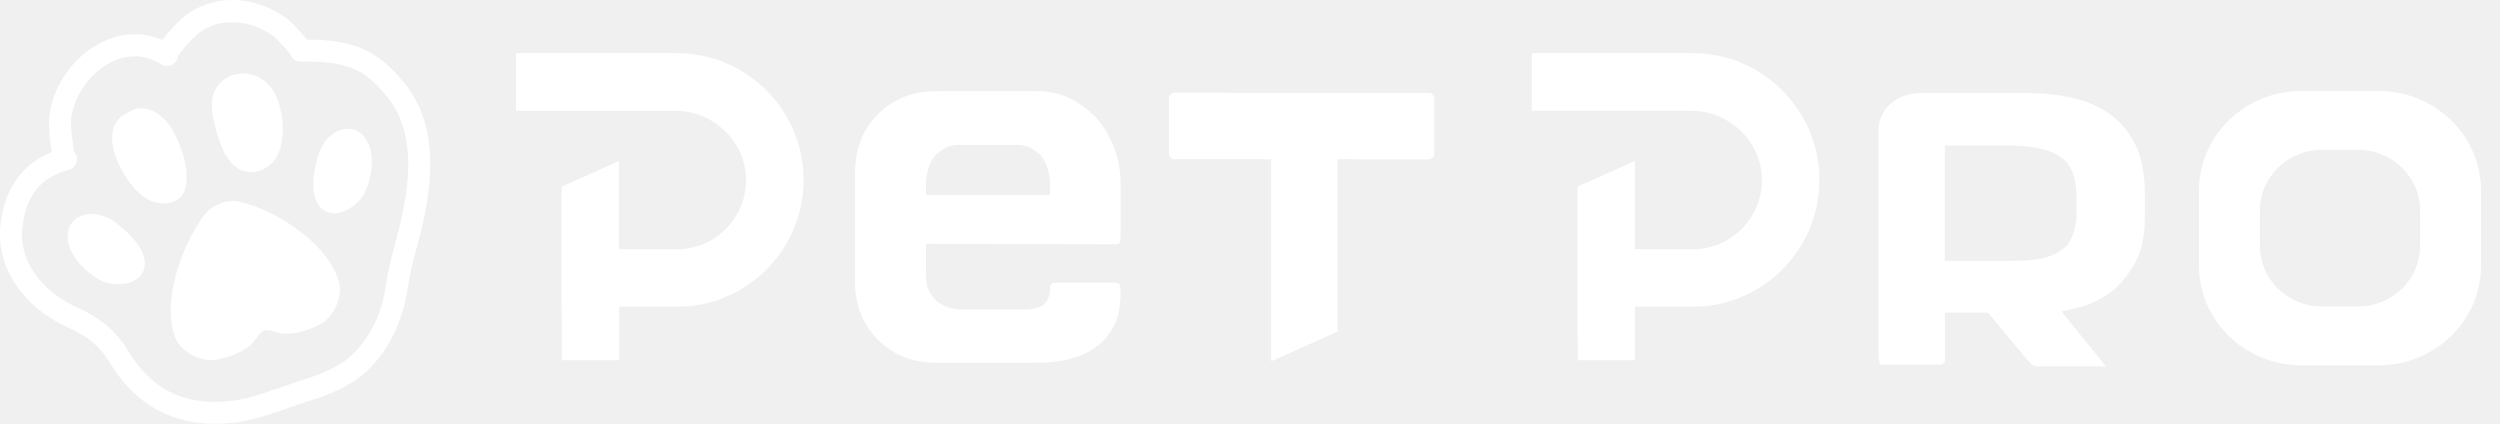
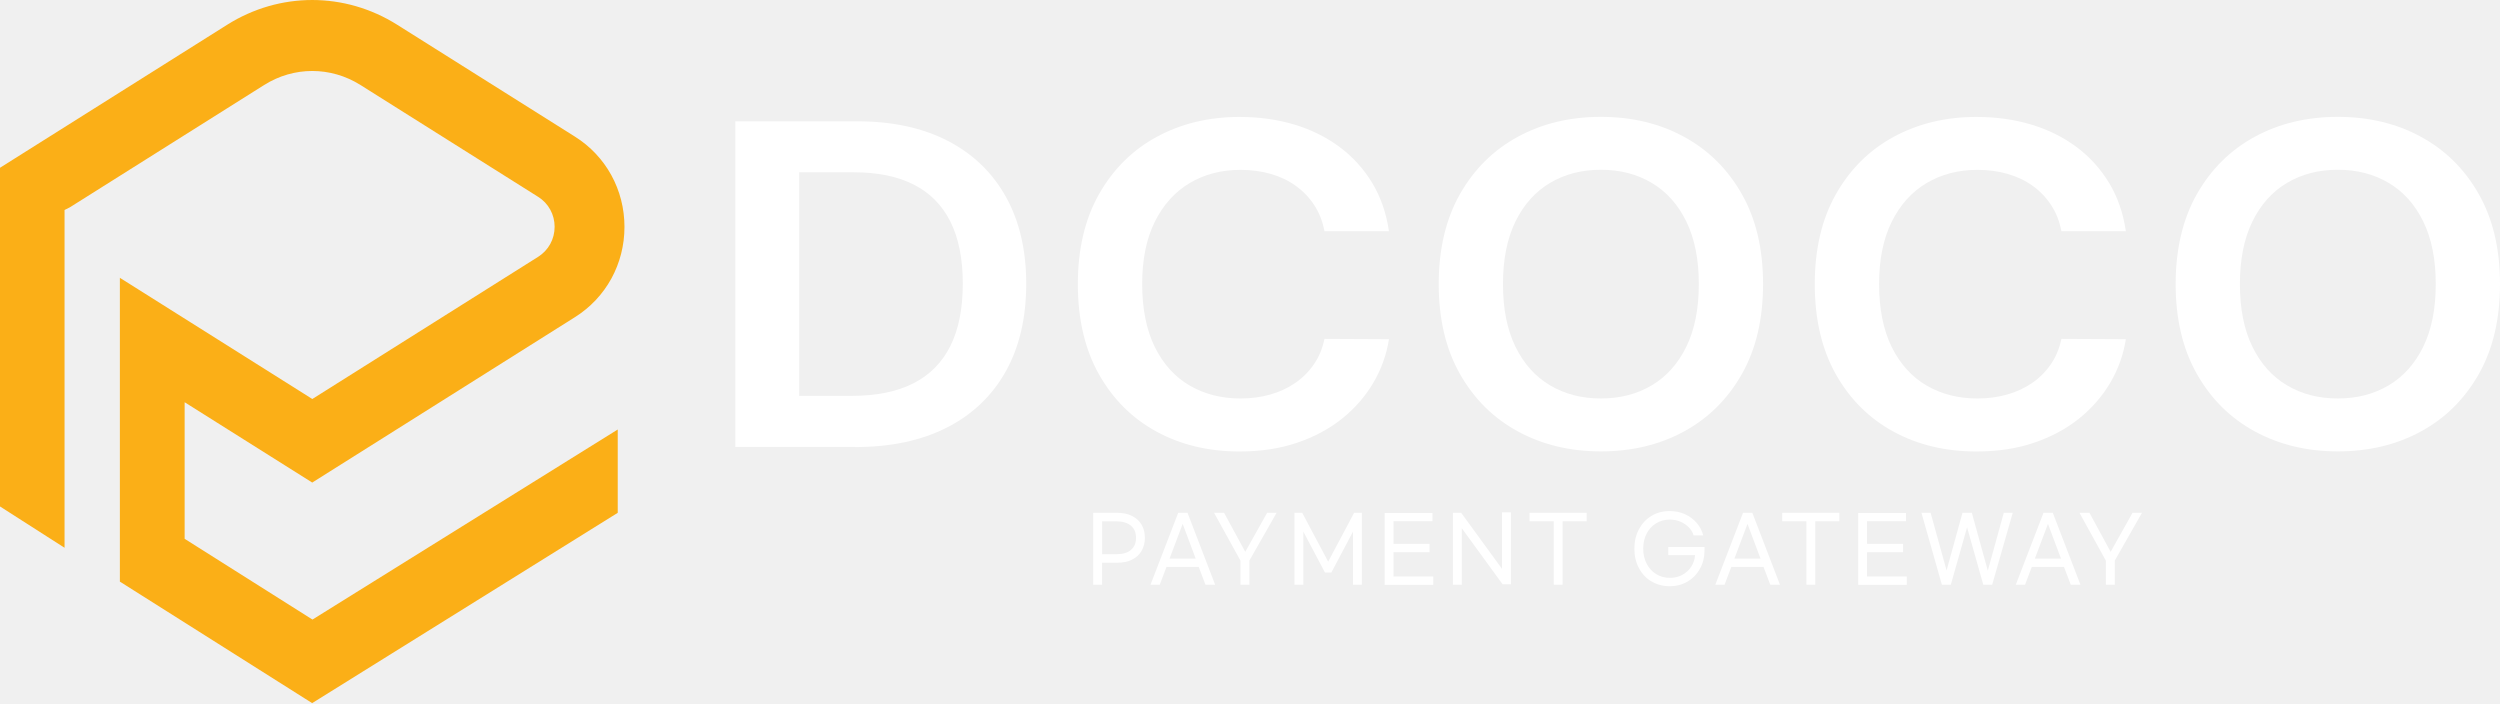
- <svg xmlns="http://www.w3.org/2000/svg" width="118" height="20" viewBox="0 0 118 20" fill="none">
-   <path d="M59.995 7.513H55.446C55.295 7.513 55.174 7.395 55.174 7.245V4.646C55.174 4.496 55.295 4.375 55.446 4.375H57.719L58.155 4.382H67.426C67.576 4.382 67.698 4.503 67.698 4.653V7.252C67.698 7.402 67.576 7.523 67.426 7.523H64.867L63.13 7.509V15.651L59.999 17.052V7.513H59.995Z" fill="white" />
-   <path d="M44.224 17.123C43.084 17.123 42.169 16.766 41.429 16.026C41.079 15.675 40.811 15.264 40.629 14.807C40.447 14.342 40.353 13.813 40.353 13.234V8.213C40.353 7.63 40.447 7.098 40.629 6.626C40.811 6.161 41.079 5.747 41.429 5.4C42.166 4.664 43.081 4.303 44.224 4.303H48.999C49.539 4.303 50.05 4.421 50.518 4.653C50.997 4.892 51.423 5.214 51.78 5.607C52.13 6.007 52.409 6.483 52.602 7.012C52.795 7.548 52.892 8.113 52.892 8.699V11.272C52.892 11.383 52.859 11.429 52.827 11.465C52.791 11.497 52.749 11.53 52.656 11.53L43.706 11.508V13.027C43.706 13.338 43.77 13.606 43.899 13.82C44.021 14.028 44.174 14.192 44.349 14.31C44.51 14.417 44.682 14.496 44.857 14.543C45.029 14.585 45.168 14.607 45.286 14.607H48.306C48.531 14.607 48.756 14.578 48.971 14.521C49.15 14.475 49.56 14.289 49.56 13.62V13.581C49.56 13.495 49.586 13.449 49.625 13.409C49.671 13.363 49.721 13.345 49.796 13.345H52.652C52.727 13.345 52.777 13.363 52.824 13.413C52.87 13.463 52.888 13.51 52.888 13.585V13.849C52.888 14.421 52.795 14.914 52.613 15.307C52.431 15.704 52.173 16.029 51.83 16.301C51.483 16.576 51.065 16.784 50.593 16.916C50.104 17.055 49.568 17.123 48.999 17.123H44.224V17.123ZM45.286 6.837C44.8 6.837 44.392 7.03 44.106 7.391C43.842 7.727 43.706 8.188 43.706 8.763V9.199H49.56V8.763C49.56 8.188 49.425 7.727 49.16 7.391C48.874 7.03 48.467 6.837 47.981 6.837H45.286V6.837Z" fill="white" />
-   <path d="M96.162 17.291C96.073 17.291 96.001 17.266 95.933 17.212C95.815 17.123 95.679 16.98 95.529 16.794L93.832 14.754H91.802V16.984C91.802 17.095 91.766 17.127 91.748 17.145C91.716 17.177 91.673 17.205 91.584 17.205H88.864C88.778 17.205 88.742 17.18 88.717 17.155C88.703 17.127 88.667 16.994 88.667 16.451V6.036C88.667 5.772 88.846 5.228 89.232 4.896C89.632 4.553 90.115 4.385 90.715 4.385H95.501C96.362 4.385 97.163 4.467 97.874 4.631C98.557 4.789 99.161 5.064 99.665 5.446C100.161 5.825 100.551 6.315 100.823 6.901C101.098 7.494 101.237 8.245 101.237 9.131V10.125C101.237 11.583 100.976 12.194 100.387 13.006C99.822 13.785 99.032 14.289 97.978 14.546L97.306 14.707L99.397 17.288H96.169L96.162 17.291ZM91.798 12.312H95.093C95.769 12.312 96.284 12.248 96.662 12.119C97.066 11.983 97.377 11.787 97.588 11.544C97.81 11.244 97.895 10.936 97.953 10.675L97.96 10.636C97.996 10.461 97.996 10.461 97.999 10.418L98.01 10.332V9.349C98.01 8.924 97.96 8.549 97.86 8.234C97.742 7.859 97.513 7.569 97.184 7.366C96.909 7.183 96.537 7.048 96.087 6.969C95.672 6.897 95.143 6.865 94.514 6.865H91.794V12.309L91.798 12.312Z" fill="white" />
-   <path d="M26.523 17.002L26.509 14.464V8.813L29.218 7.602V11.758L29.665 11.766H31.945C32.839 11.766 33.675 11.412 34.297 10.765C34.919 10.122 35.244 9.271 35.212 8.377C35.151 6.64 33.65 5.229 31.87 5.229H24.354V2.509H31.945C35.244 2.509 37.929 5.196 37.929 8.495C37.929 11.794 35.244 14.478 31.945 14.478H29.226V16.988L29.211 17.002H26.527H26.523Z" fill="white" />
-   <path d="M74.471 17.002L74.457 14.457V8.813L77.166 7.602V11.758L77.613 11.766H79.893C80.787 11.766 81.623 11.412 82.245 10.765C82.867 10.121 83.192 9.274 83.16 8.377C83.099 6.64 81.598 5.228 79.818 5.228H72.302V2.509H79.893C83.192 2.509 85.876 5.196 85.876 8.495C85.876 11.794 83.192 14.478 79.893 14.478H77.173V16.987L77.159 17.002H74.475H74.471Z" fill="white" />
-   <path d="M108.622 17.241C105.959 17.241 103.793 15.136 103.793 12.549V8.989C103.793 6.401 105.959 4.296 108.622 4.296H112.274C114.937 4.296 117.103 6.401 117.103 8.989V12.549C117.103 15.136 114.937 17.241 112.274 17.241H108.622ZM109.587 7.073C107.975 7.073 106.667 8.353 106.667 9.929V11.609C106.667 13.185 107.978 14.464 109.587 14.464H111.309C112.921 14.464 114.229 13.185 114.229 11.609V9.929C114.229 8.353 112.918 7.073 111.309 7.073H109.587Z" fill="white" />
-   <path d="M11.376 9.532C10.704 9.368 9.989 9.664 9.585 10.226C8.588 11.605 7.613 14.225 8.274 15.941C8.481 16.477 9.114 16.891 9.757 16.984C10.118 17.034 10.565 16.902 10.912 16.788C11.394 16.627 11.773 16.362 11.937 16.173C12.102 15.983 12.287 15.665 12.47 15.601C12.656 15.544 12.992 15.68 13.238 15.73C13.485 15.78 13.946 15.758 14.425 15.594C14.771 15.476 15.208 15.308 15.461 15.047C15.915 14.582 16.151 13.871 16.001 13.317C15.543 11.62 13.249 9.997 11.376 9.539V9.532Z" fill="white" />
-   <path d="M3.36 10.554C2.902 11.287 3.442 12.177 3.985 12.681C4.557 13.217 5.086 13.496 5.876 13.388C6.58 13.292 7.012 12.774 6.766 12.034C6.562 11.423 5.883 10.815 5.365 10.447C4.832 10.068 3.899 9.871 3.36 10.55V10.554Z" fill="white" />
-   <path d="M16.734 6.123C17.535 6.441 17.631 7.474 17.499 8.206C17.356 8.975 17.099 9.518 16.398 9.897C15.773 10.236 15.119 10.079 14.876 9.339C14.675 8.728 14.861 7.835 15.058 7.231C15.262 6.609 15.891 5.897 16.734 6.123V6.123Z" fill="white" />
-   <path d="M5.719 5.497C4.93 6.223 5.409 7.391 5.741 8.01C6.145 8.76 6.813 9.622 7.757 9.6C9.63 9.561 8.582 6.516 7.85 5.722C7.614 5.465 7.267 5.204 6.924 5.143C6.499 5.065 6.37 5.097 5.719 5.501V5.497Z" fill="white" />
-   <path d="M10.843 3.595C9.863 4.099 9.906 4.982 10.128 5.876C10.303 6.576 10.593 7.566 11.247 7.959C11.979 8.399 12.891 7.934 13.17 7.166C13.456 6.38 13.38 5.386 13.069 4.625C12.794 3.953 12.026 3.163 10.839 3.595H10.843Z" fill="white" />
-   <path d="M15.016 18.782C14.773 18.867 14.526 18.946 14.287 19.025L14.212 19.05C13.965 19.128 13.722 19.214 13.479 19.3C12.657 19.586 11.803 19.883 10.856 19.968C8.357 20.194 6.438 19.218 5.151 17.07C4.733 16.369 4.129 15.862 3.257 15.476C1.116 14.532 -0.156 12.663 0.015 10.715C0.169 8.964 1.009 7.752 2.449 7.176C2.314 6.519 2.314 5.686 2.314 5.672C2.417 4.174 3.4 2.705 4.755 2.019C5.716 1.529 6.731 1.486 7.66 1.887C7.8 1.701 8.004 1.469 8.29 1.161L8.3 1.15C9.648 -0.297 11.882 -0.39 13.615 0.936C13.751 1.04 14.169 1.501 14.173 1.504C14.305 1.651 14.408 1.769 14.487 1.869C16.721 1.876 17.825 2.38 19.08 3.913C20.795 6.011 20.356 8.899 19.877 10.886C19.809 11.162 19.738 11.44 19.662 11.716C19.498 12.33 19.33 12.97 19.244 13.588C19.03 15.118 18.372 16.491 17.389 17.445C16.696 18.117 15.863 18.489 15.016 18.785V18.782ZM3.668 14.528C4.733 14.997 5.505 15.654 6.034 16.537C7.128 18.367 8.629 19.128 10.756 18.939C11.578 18.864 12.335 18.603 13.133 18.324C13.383 18.238 13.633 18.149 13.887 18.067L13.965 18.042C14.984 17.713 15.949 17.402 16.667 16.705C17.486 15.908 18.036 14.754 18.218 13.449C18.315 12.77 18.49 12.102 18.662 11.455C18.733 11.183 18.805 10.915 18.869 10.647C19.298 8.874 19.702 6.312 18.276 4.571C17.246 3.313 16.478 2.873 14.201 2.909C13.972 2.909 13.769 2.766 13.701 2.552C13.554 2.359 13.093 1.865 12.975 1.755C11.86 0.907 10.162 0.675 9.058 1.862L9.044 1.876C8.672 2.273 8.483 2.516 8.404 2.63C8.397 2.712 8.372 2.798 8.325 2.873C8.172 3.113 7.853 3.188 7.614 3.034C6.667 2.441 5.791 2.659 5.223 2.948C4.201 3.467 3.429 4.614 3.347 5.74C3.347 5.954 3.422 6.848 3.5 7.159C3.554 7.219 3.597 7.291 3.618 7.373C3.693 7.648 3.529 7.931 3.254 8.006C1.903 8.363 1.184 9.282 1.048 10.811C0.888 12.634 2.364 13.957 3.679 14.532L3.668 14.528Z" fill="white" />
+ <svg xmlns="http://www.w3.org/2000/svg" width="160" height="45" viewBox="0 0 160 45" fill="none">
+   <path d="M54.713 28.604H47.06V7.764H54.868C57.11 7.764 59.038 8.181 60.651 9.012C62.263 9.843 63.503 11.037 64.375 12.59C65.242 14.143 65.678 16.001 65.678 18.169C65.678 20.336 65.242 22.204 64.37 23.767C63.498 25.325 62.244 26.524 60.607 27.36C58.97 28.196 57.004 28.613 54.713 28.613V28.604ZM51.148 25.335H54.514C56.088 25.335 57.401 25.07 58.452 24.534C59.503 24.003 60.292 23.207 60.825 22.14C61.353 21.079 61.619 19.752 61.619 18.159C61.619 16.567 61.353 15.239 60.825 14.183C60.297 13.126 59.512 12.34 58.481 11.814C57.449 11.288 56.166 11.027 54.635 11.027H51.148V25.335Z" fill="white" />
+   <path d="M88.893 14.798H84.766C84.65 14.174 84.432 13.618 84.117 13.137C83.803 12.65 83.406 12.237 82.936 11.898C82.466 11.559 81.928 11.303 81.333 11.131C80.732 10.959 80.088 10.871 79.395 10.871C78.165 10.871 77.08 11.156 76.131 11.721C75.182 12.286 74.441 13.117 73.903 14.203C73.365 15.29 73.099 16.622 73.099 18.184C73.099 19.747 73.37 21.119 73.908 22.21C74.45 23.301 75.191 24.122 76.136 24.672C77.08 25.223 78.165 25.503 79.386 25.503C80.064 25.503 80.698 25.419 81.289 25.252C81.88 25.085 82.413 24.84 82.887 24.515C83.362 24.191 83.764 23.788 84.088 23.316C84.418 22.839 84.641 22.298 84.766 21.689L88.893 21.709C88.738 22.701 88.404 23.63 87.895 24.495C87.382 25.365 86.718 26.127 85.895 26.791C85.072 27.449 84.108 27.965 83.004 28.339C81.899 28.713 80.679 28.895 79.332 28.895C77.347 28.895 75.574 28.472 74.014 27.621C72.455 26.771 71.23 25.547 70.329 23.95C69.433 22.348 68.982 20.431 68.982 18.189C68.982 15.948 69.433 14.021 70.338 12.424C71.244 10.827 72.474 9.603 74.034 8.757C75.593 7.912 77.356 7.484 79.328 7.484C80.587 7.484 81.754 7.647 82.834 7.971C83.914 8.295 84.878 8.772 85.725 9.401C86.573 10.03 87.266 10.797 87.818 11.701C88.365 12.606 88.723 13.638 88.893 14.798Z" fill="white" />
+   <path d="M112.836 18.184C112.836 20.43 112.381 22.352 111.475 23.949C110.565 25.546 109.33 26.77 107.77 27.616C106.206 28.466 104.438 28.889 102.457 28.889C100.476 28.889 98.709 28.461 97.144 27.611C95.58 26.76 94.345 25.537 93.439 23.939C92.533 22.342 92.078 20.425 92.078 18.184C92.078 15.942 92.533 14.016 93.439 12.418C94.35 10.821 95.585 9.597 97.144 8.752C98.709 7.901 100.476 7.479 102.457 7.479C104.438 7.479 106.206 7.901 107.77 8.752C109.334 9.602 110.569 10.821 111.475 12.418C112.386 14.016 112.836 15.937 112.836 18.184ZM108.724 18.184C108.724 16.601 108.458 15.269 107.925 14.178C107.392 13.087 106.656 12.266 105.712 11.706C104.767 11.145 103.687 10.865 102.457 10.865C101.227 10.865 100.147 11.145 99.203 11.706C98.258 12.266 97.522 13.091 96.989 14.178C96.456 15.269 96.19 16.601 96.19 18.184C96.19 19.766 96.456 21.098 96.989 22.189C97.522 23.28 98.258 24.101 99.203 24.662C100.147 25.222 101.227 25.502 102.457 25.502C103.687 25.502 104.767 25.222 105.712 24.662C106.656 24.101 107.392 23.276 107.925 22.189C108.458 21.098 108.724 19.766 108.724 18.184Z" fill="white" />
+   <path d="M136.055 14.798H131.929C131.812 14.174 131.594 13.618 131.28 13.137C130.965 12.65 130.568 12.237 130.098 11.898C129.628 11.559 129.09 11.303 128.495 11.131C127.894 10.959 127.25 10.871 126.557 10.871C125.327 10.871 124.242 11.156 123.293 11.721C122.344 12.286 121.603 13.117 121.065 14.203C120.528 15.29 120.261 16.622 120.261 18.184C120.261 19.747 120.532 21.119 121.07 22.21C121.613 23.301 122.354 24.122 123.298 24.672C124.242 25.223 125.327 25.503 126.548 25.503C127.226 25.503 127.86 25.419 128.451 25.252C129.042 25.085 129.575 24.84 130.049 24.515C130.524 24.191 130.926 23.788 131.25 23.316C131.58 22.839 131.803 22.298 131.929 21.689L136.055 21.709C135.9 22.701 135.566 23.63 135.057 24.495C134.544 25.365 133.88 26.127 133.057 26.791C132.234 27.449 131.27 27.965 130.166 28.339C129.061 28.713 127.841 28.895 126.494 28.895C124.509 28.895 122.736 28.472 121.177 27.621C119.617 26.771 118.392 25.547 117.491 23.95C116.595 22.348 116.145 20.431 116.145 18.189C116.145 15.948 116.595 14.021 117.501 12.424C118.406 10.827 119.636 9.603 121.196 8.757C122.756 7.912 124.518 7.484 126.49 7.484C127.749 7.484 128.916 7.647 129.996 7.971C131.076 8.295 132.04 8.772 132.887 9.401C133.735 10.03 134.428 10.797 134.98 11.701C135.527 12.606 135.885 13.638 136.055 14.798Z" fill="white" />
+   <path d="M160 18.184C160 20.43 159.545 22.352 158.639 23.949C157.729 25.546 156.494 26.77 154.934 27.616C153.37 28.466 151.602 28.889 149.621 28.889C147.64 28.889 145.873 28.461 144.308 27.611C142.744 26.76 141.509 25.537 140.603 23.939C139.697 22.342 139.242 20.425 139.242 18.184C139.242 15.942 139.697 14.016 140.603 12.418C141.514 10.821 142.749 9.597 144.308 8.752C145.873 7.901 147.64 7.479 149.621 7.479C151.602 7.479 153.37 7.901 154.934 8.752C156.499 9.602 157.734 10.821 158.639 12.418C159.55 14.016 160 15.937 160 18.184ZM155.888 18.184C155.888 16.601 155.622 15.269 155.089 14.178C154.556 13.087 153.82 12.266 152.876 11.706C151.931 11.145 150.851 10.865 149.621 10.865C148.391 10.865 147.311 11.145 146.367 11.706C145.422 12.266 144.686 13.091 144.153 14.178C143.62 15.269 143.354 16.601 143.354 18.184C143.354 19.766 143.62 21.098 144.153 22.189C144.686 23.28 145.422 24.101 146.367 24.662C147.311 25.222 148.391 25.502 149.621 25.502C150.851 25.502 151.931 25.222 152.876 24.662C153.82 24.101 154.556 23.276 155.089 22.189C155.622 21.098 155.888 19.766 155.888 18.184Z" fill="white" />
+   <path d="M71.495 32.82C71.863 32.82 72.178 32.884 72.445 33.017C72.711 33.15 72.914 33.336 73.06 33.577C73.2 33.818 73.273 34.098 73.273 34.418C73.273 34.737 73.2 35.017 73.06 35.258C72.919 35.499 72.716 35.686 72.445 35.819C72.178 35.951 71.863 36.015 71.495 36.015H70.531V37.421H69.965V32.82H71.49H71.495ZM72.377 35.194C72.6 35.012 72.706 34.752 72.706 34.418C72.706 34.084 72.595 33.823 72.377 33.641C72.154 33.459 71.849 33.366 71.457 33.366H70.536V35.469H71.457C71.849 35.469 72.159 35.381 72.377 35.199V35.194Z" fill="white" />
+   <path d="M76.723 36.285H74.655L74.224 37.421H73.633L75.405 32.82H76.001L77.769 37.421H77.149L76.718 36.285H76.723ZM76.524 35.75L75.691 33.528L74.853 35.75H76.524Z" fill="white" />
+   <path d="M79.963 35.882V37.421H79.391V35.882L77.701 32.82H78.341L79.697 35.317L81.096 32.82H81.702L79.958 35.882H79.963Z" fill="white" />
+   <path d="M83.342 32.82L85.003 35.946L86.664 32.82H87.158V37.421H86.591V34.025L85.206 36.644H84.799L83.414 34.025V37.421H82.848V32.82H83.342Z" fill="white" />
+   <path d="M91.678 32.82V33.356H89.184V34.806H91.489V35.342H89.184V36.895H91.727V37.431H88.617V32.83H91.678V32.82Z" fill="white" />
+   <path d="M93.516 32.821L96.127 36.404V32.791H96.698V37.392H96.165L93.555 33.808V37.421H92.988V32.821H93.516Z" fill="white" />
+   <path d="M100.007 33.361V37.421H99.441V33.361H97.891V32.82H101.547V33.361H100.002H100.007Z" fill="white" />
+   <path d="M105.694 37.214C105.35 37.008 105.084 36.723 104.89 36.354C104.696 35.99 104.6 35.577 104.6 35.115C104.6 34.653 104.696 34.245 104.89 33.877C105.084 33.513 105.35 33.223 105.694 33.017C106.038 32.81 106.425 32.707 106.857 32.707C107.21 32.707 107.539 32.776 107.84 32.909C108.14 33.046 108.387 33.233 108.59 33.469C108.794 33.705 108.929 33.97 109.007 34.265H108.392C108.334 34.073 108.232 33.901 108.082 33.749C107.932 33.597 107.753 33.474 107.544 33.385C107.336 33.297 107.108 33.253 106.871 33.253C106.547 33.253 106.251 33.331 105.99 33.493C105.728 33.651 105.53 33.872 105.384 34.152C105.239 34.432 105.166 34.752 105.166 35.111C105.166 35.469 105.239 35.789 105.384 36.074C105.53 36.359 105.733 36.58 105.994 36.742C106.256 36.904 106.551 36.983 106.881 36.983C107.171 36.983 107.433 36.919 107.67 36.791C107.903 36.664 108.092 36.492 108.237 36.27C108.382 36.049 108.464 35.803 108.484 35.528H106.769V35.007H109.089V35.214C109.089 35.656 108.992 36.054 108.794 36.403C108.6 36.752 108.334 37.027 107.995 37.224C107.656 37.421 107.278 37.519 106.861 37.519C106.445 37.519 106.038 37.416 105.699 37.209L105.694 37.214Z" fill="white" />
+   <path d="M112.871 36.285H110.803L110.372 37.421H109.781L111.554 32.82H112.15L113.917 37.421H113.297L112.866 36.285H112.871ZM112.673 35.75L111.84 33.528L111.002 35.75H112.673Z" fill="white" />
+   <path d="M116.177 33.361V37.421H115.61V33.361H114.061V32.82H117.717V33.361H116.172H116.177Z" fill="white" />
+   <path d="M121.985 32.82V33.356H119.49V34.806H121.796V35.342H119.49V36.895H122.033V37.431H118.924V32.83H121.985V32.82Z" fill="white" />
+   <path d="M128.814 32.82L127.501 37.421H126.93L125.893 33.749L124.852 37.421H124.28L122.973 32.82H123.559L124.581 36.507L125.598 32.82H126.198L127.22 36.521L128.242 32.82H128.814Z" fill="white" />
+   <path d="M132.102 36.285H130.034L129.603 37.421H129.012L130.784 32.82H131.38L133.148 37.421H132.528L132.097 36.285H132.102ZM131.903 35.75L131.07 33.528L130.232 35.75H131.903Z" fill="white" />
+   <path d="M135.348 35.882V37.421H134.776V35.882L133.086 32.82H133.725L135.081 35.317L136.481 32.82H137.086L135.343 35.882H135.348Z" fill="white" />
+   <path d="M11.817 34.496V25.743L19.983 30.884L36.799 20.297C38.784 19.048 39.966 16.891 39.966 14.522C39.966 12.152 38.784 9.995 36.799 8.746L25.422 1.585C22.066 -0.528 17.896 -0.528 14.539 1.585L0 10.737V32.413L4.131 35.057V13.44L4.48 13.263L16.908 5.439C18.806 4.244 21.165 4.244 23.068 5.439L34.445 12.6C35.103 13.013 35.496 13.73 35.496 14.517C35.496 15.303 35.103 16.016 34.445 16.434L19.988 25.536L7.672 17.78V37.224L19.978 45L39.535 32.82V27.488L19.998 39.652L11.822 34.487L11.817 34.496Z" fill="#FBAF17" />
</svg>
